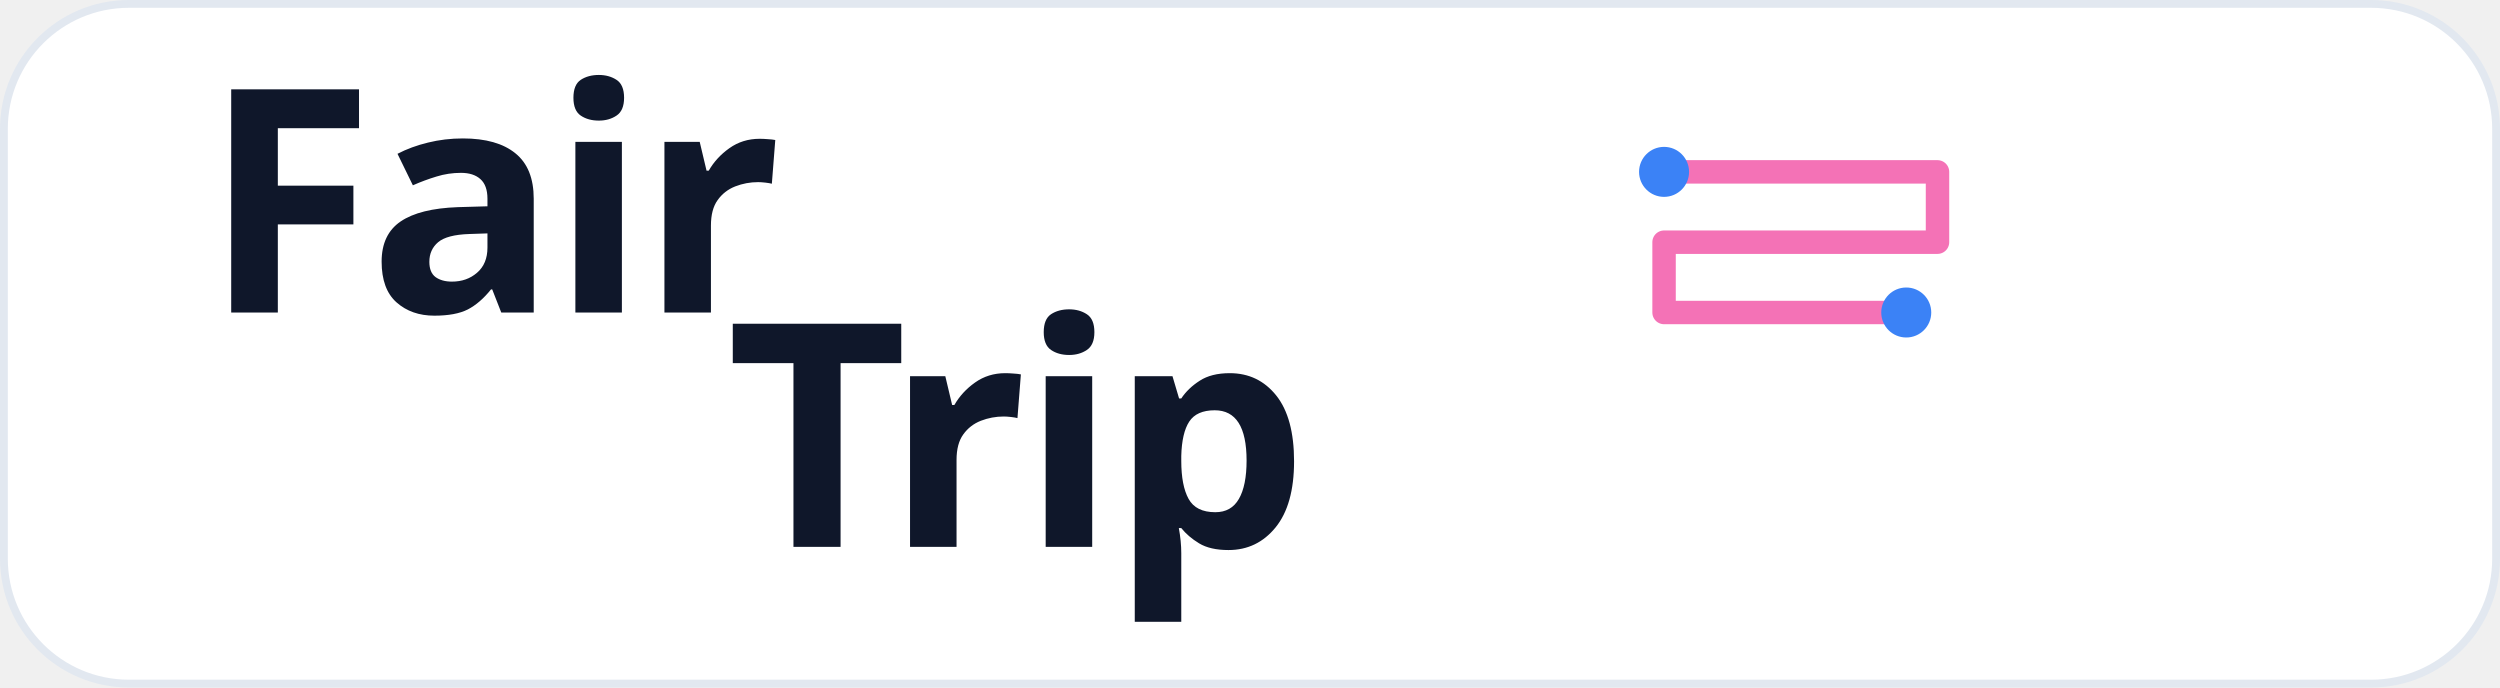
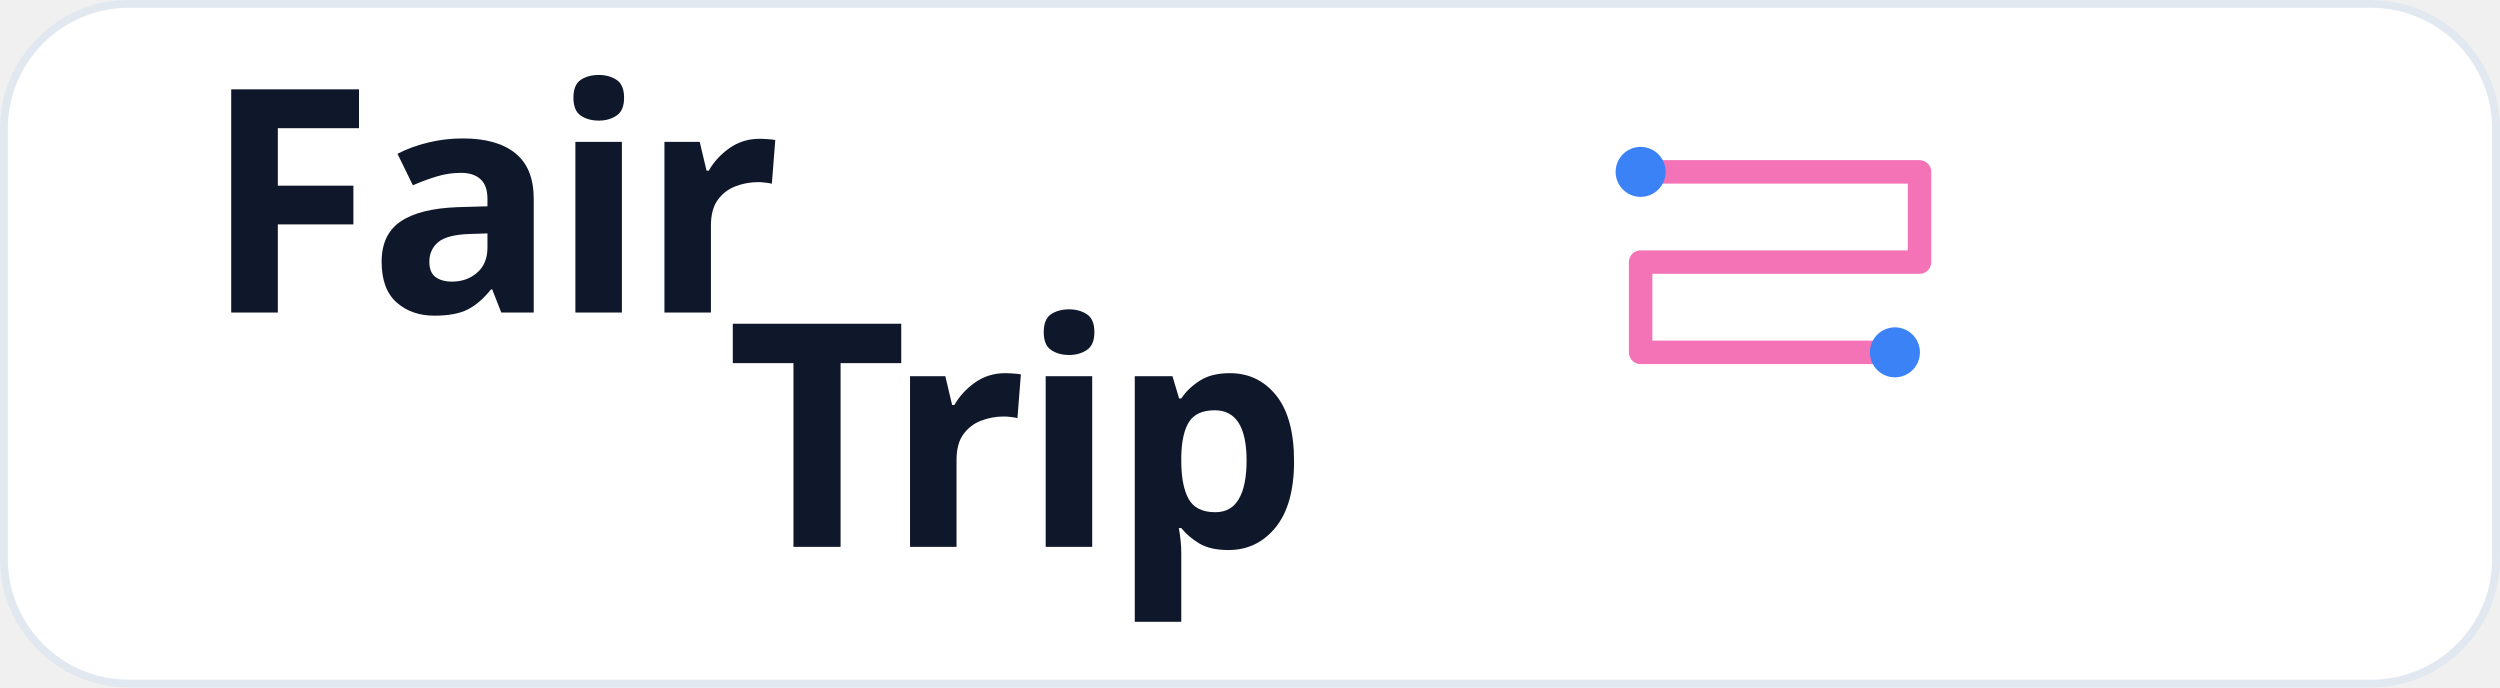
<svg xmlns="http://www.w3.org/2000/svg" viewBox="0 0 320 88" fill="none">
  <rect x="0.5" y="0.5" width="319" height="87" rx="16" fill="#fff" stroke="#e2e8f0" />
-   <path d="M213 22H248V31H213V40H244" stroke="#f472b6" stroke-width="3" stroke-linecap="round" stroke-linejoin="round" />
-   <circle cx="213" cy="22" r="3.2" fill="#3b82f6" />
-   <circle cx="244" cy="40" r="3.2" fill="#3b82f6" />
+   <path d="M210 22H245.7V33.55H210V45.1H242.55" stroke="#f472b6" stroke-width="3" stroke-linecap="round" stroke-linejoin="round" />
+   <circle cx="210" cy="22" r="3.2" fill="#3b82f6" />
+   <circle cx="242.55" cy="45.1" r="3.2" fill="#3b82f6" />
  <g fill="#0f172a" font-family="DM Sans, system-ui, sans-serif" font-weight="700" letter-spacing="-0.8">
    <text x="26" y="40" font-size="40">Fair</text>
    <text x="93" y="70" font-size="40">Trip</text>
  </g>
</svg>
